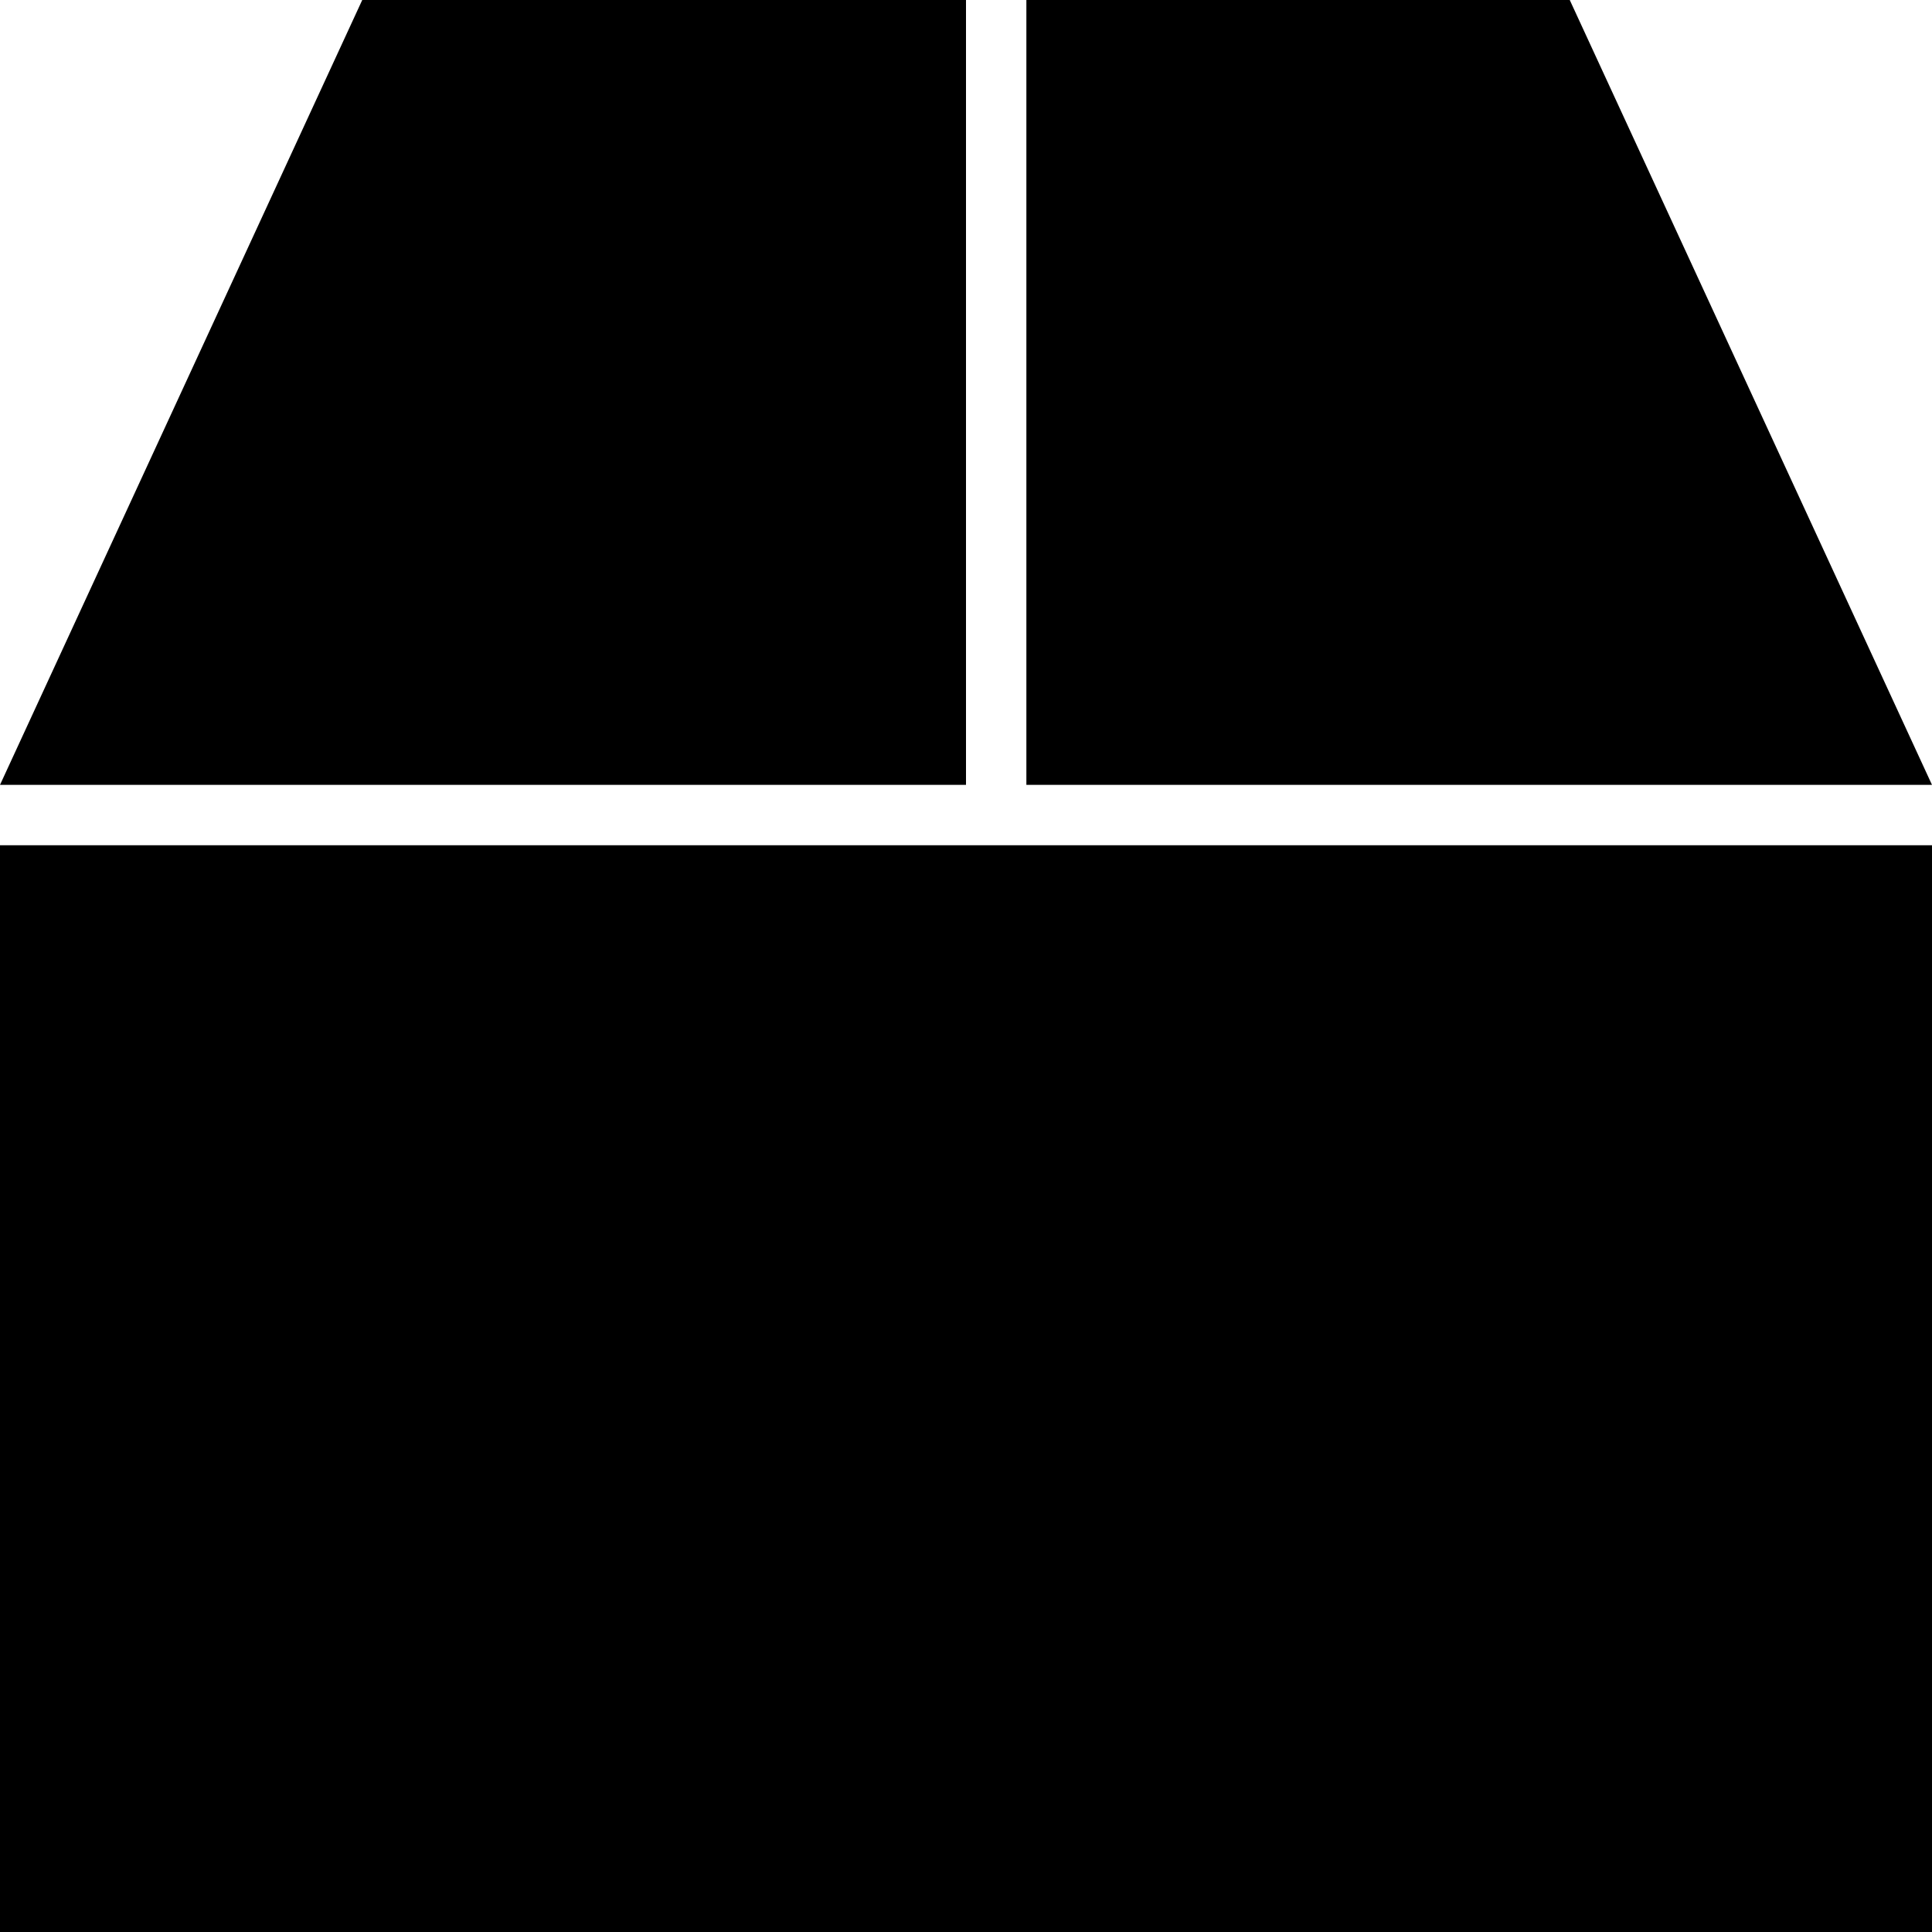
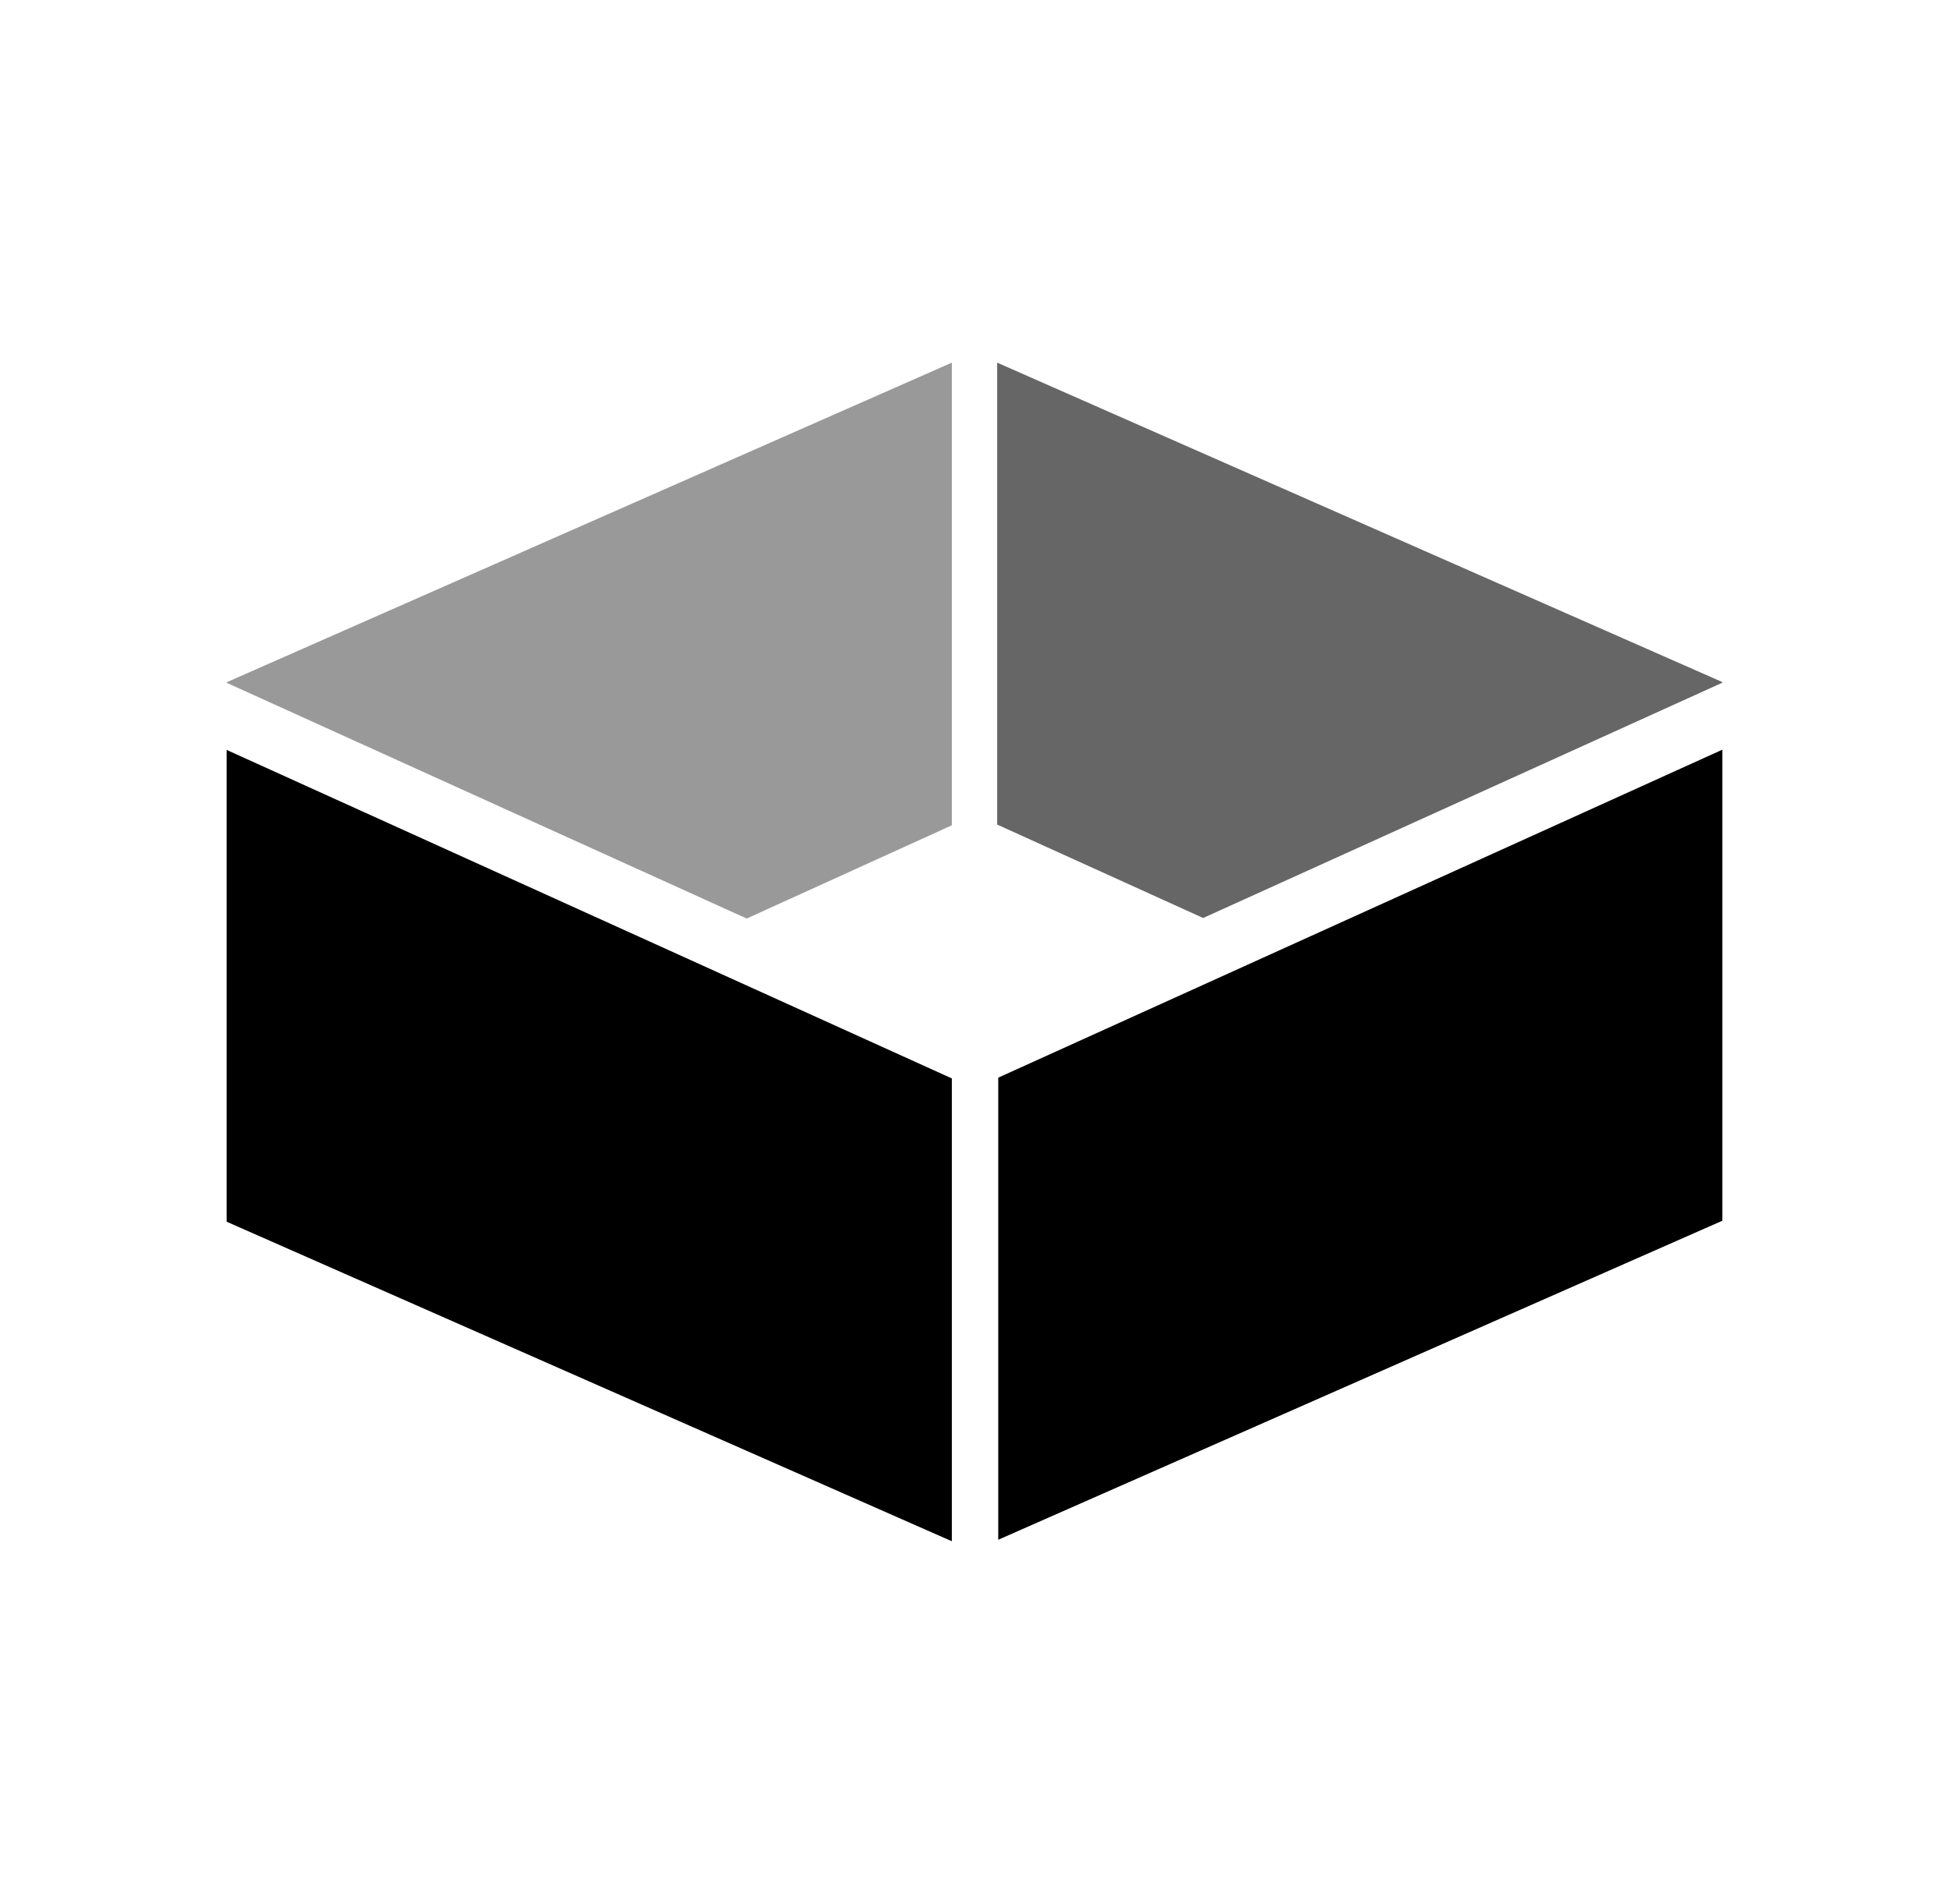
- <svg xmlns="http://www.w3.org/2000/svg" version="1.1" id="Layer_1" x="0px" y="0px" width="32px" height="32px" viewBox="-579.5 436.5 32 32" enable-background="new -579.5 436.5 32 32" xml:space="preserve">
-   <g id="box">
-     <rect x="-579.5" y="450.5" width="32" height="18" />
-     <polygon points="-562.5,449.5 -547.5,449.5 -553.5,436.5 -562.5,436.5  " />
-     <polygon points="-563.5,436.5 -573.5,436.5 -579.5,449.5 -563.5,449.5  " />
-   </g>
+ <svg xmlns="http://www.w3.org/2000/svg" version="1.1" id="Layer_1" x="0px" y="0px" width="43px" height="42px" viewBox="0 0 43 42" enable-background="new 0 0 43 42" xml:space="preserve">
+   <polygon points="5,16.543 5,26.951 21,34 21,23.79 " />
+   <polygon points="38,16.538 22.024,23.773 22.024,33.967 38,26.929 " />
+   <polygon opacity="0.6" enable-background="new    " points="38,15.047 22,8 22,18.19 26.545,20.251 38,15.06 " />
+   <polygon opacity="0.4" enable-background="new    " points="21,8 5,15.051 5,15.062 16.474,20.263 21,18.206 " />
+   <rect x="-239.5" y="446.5" display="none" width="1" height="32" />
</svg>
